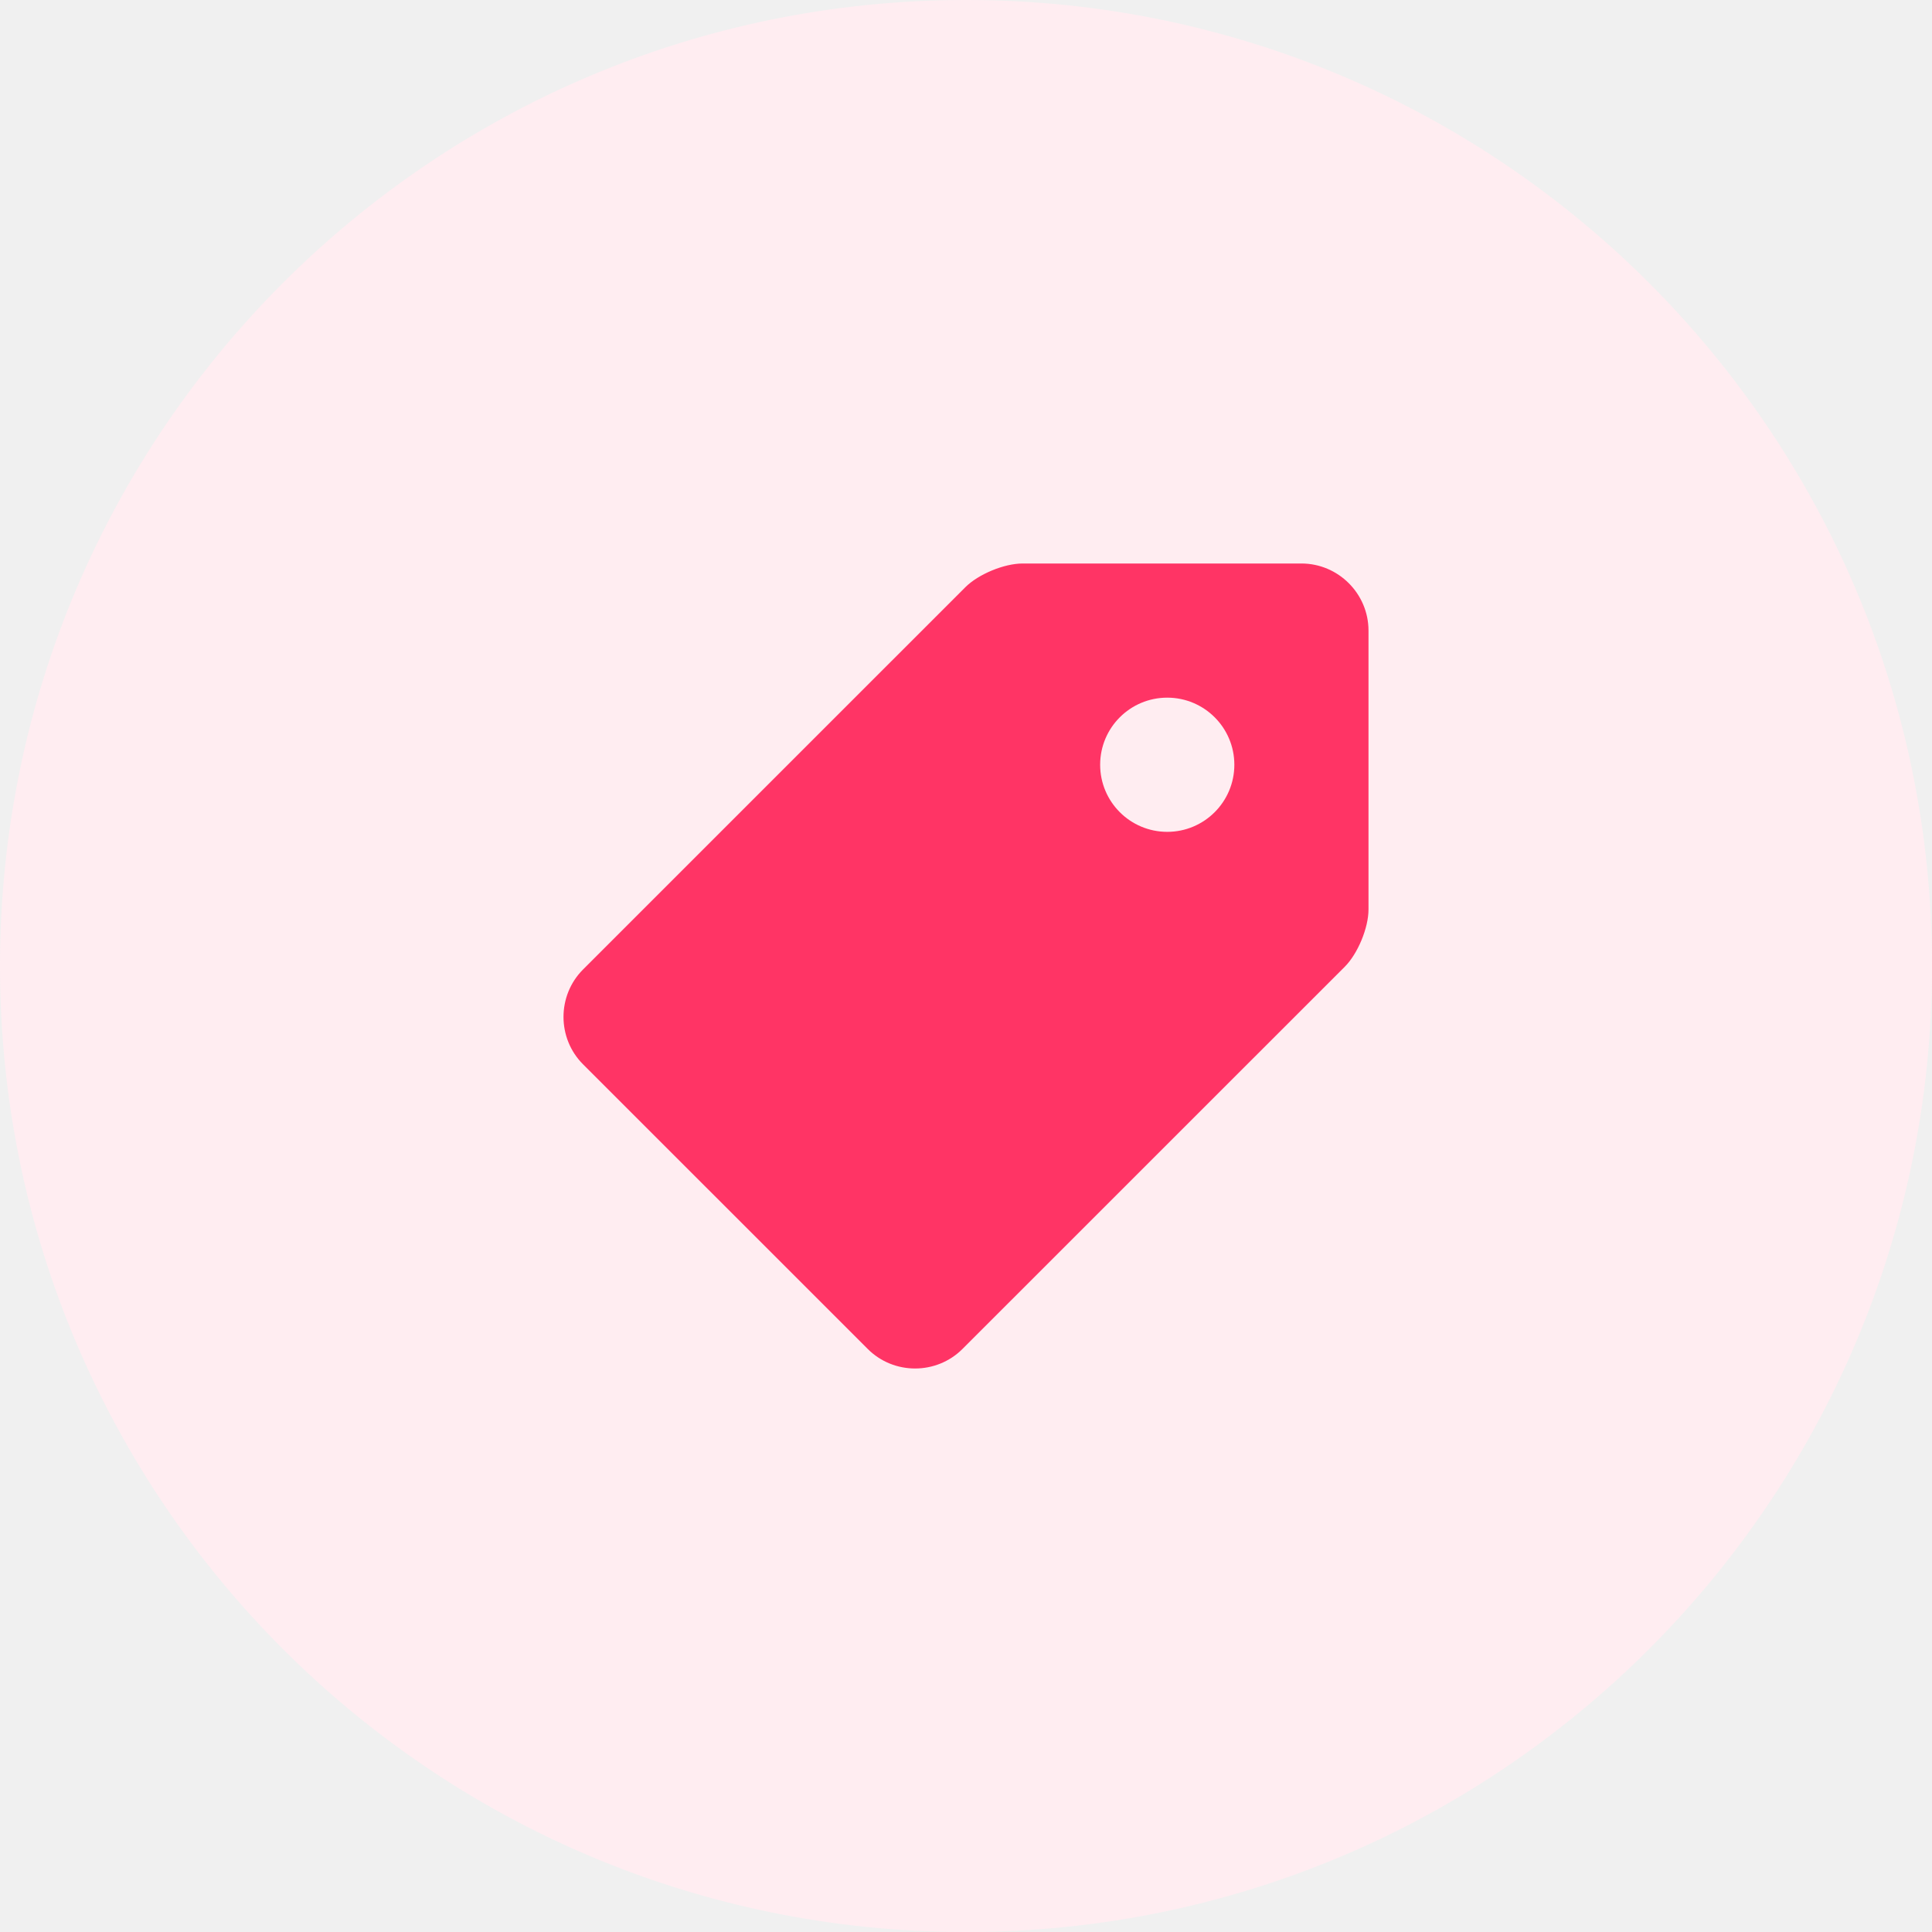
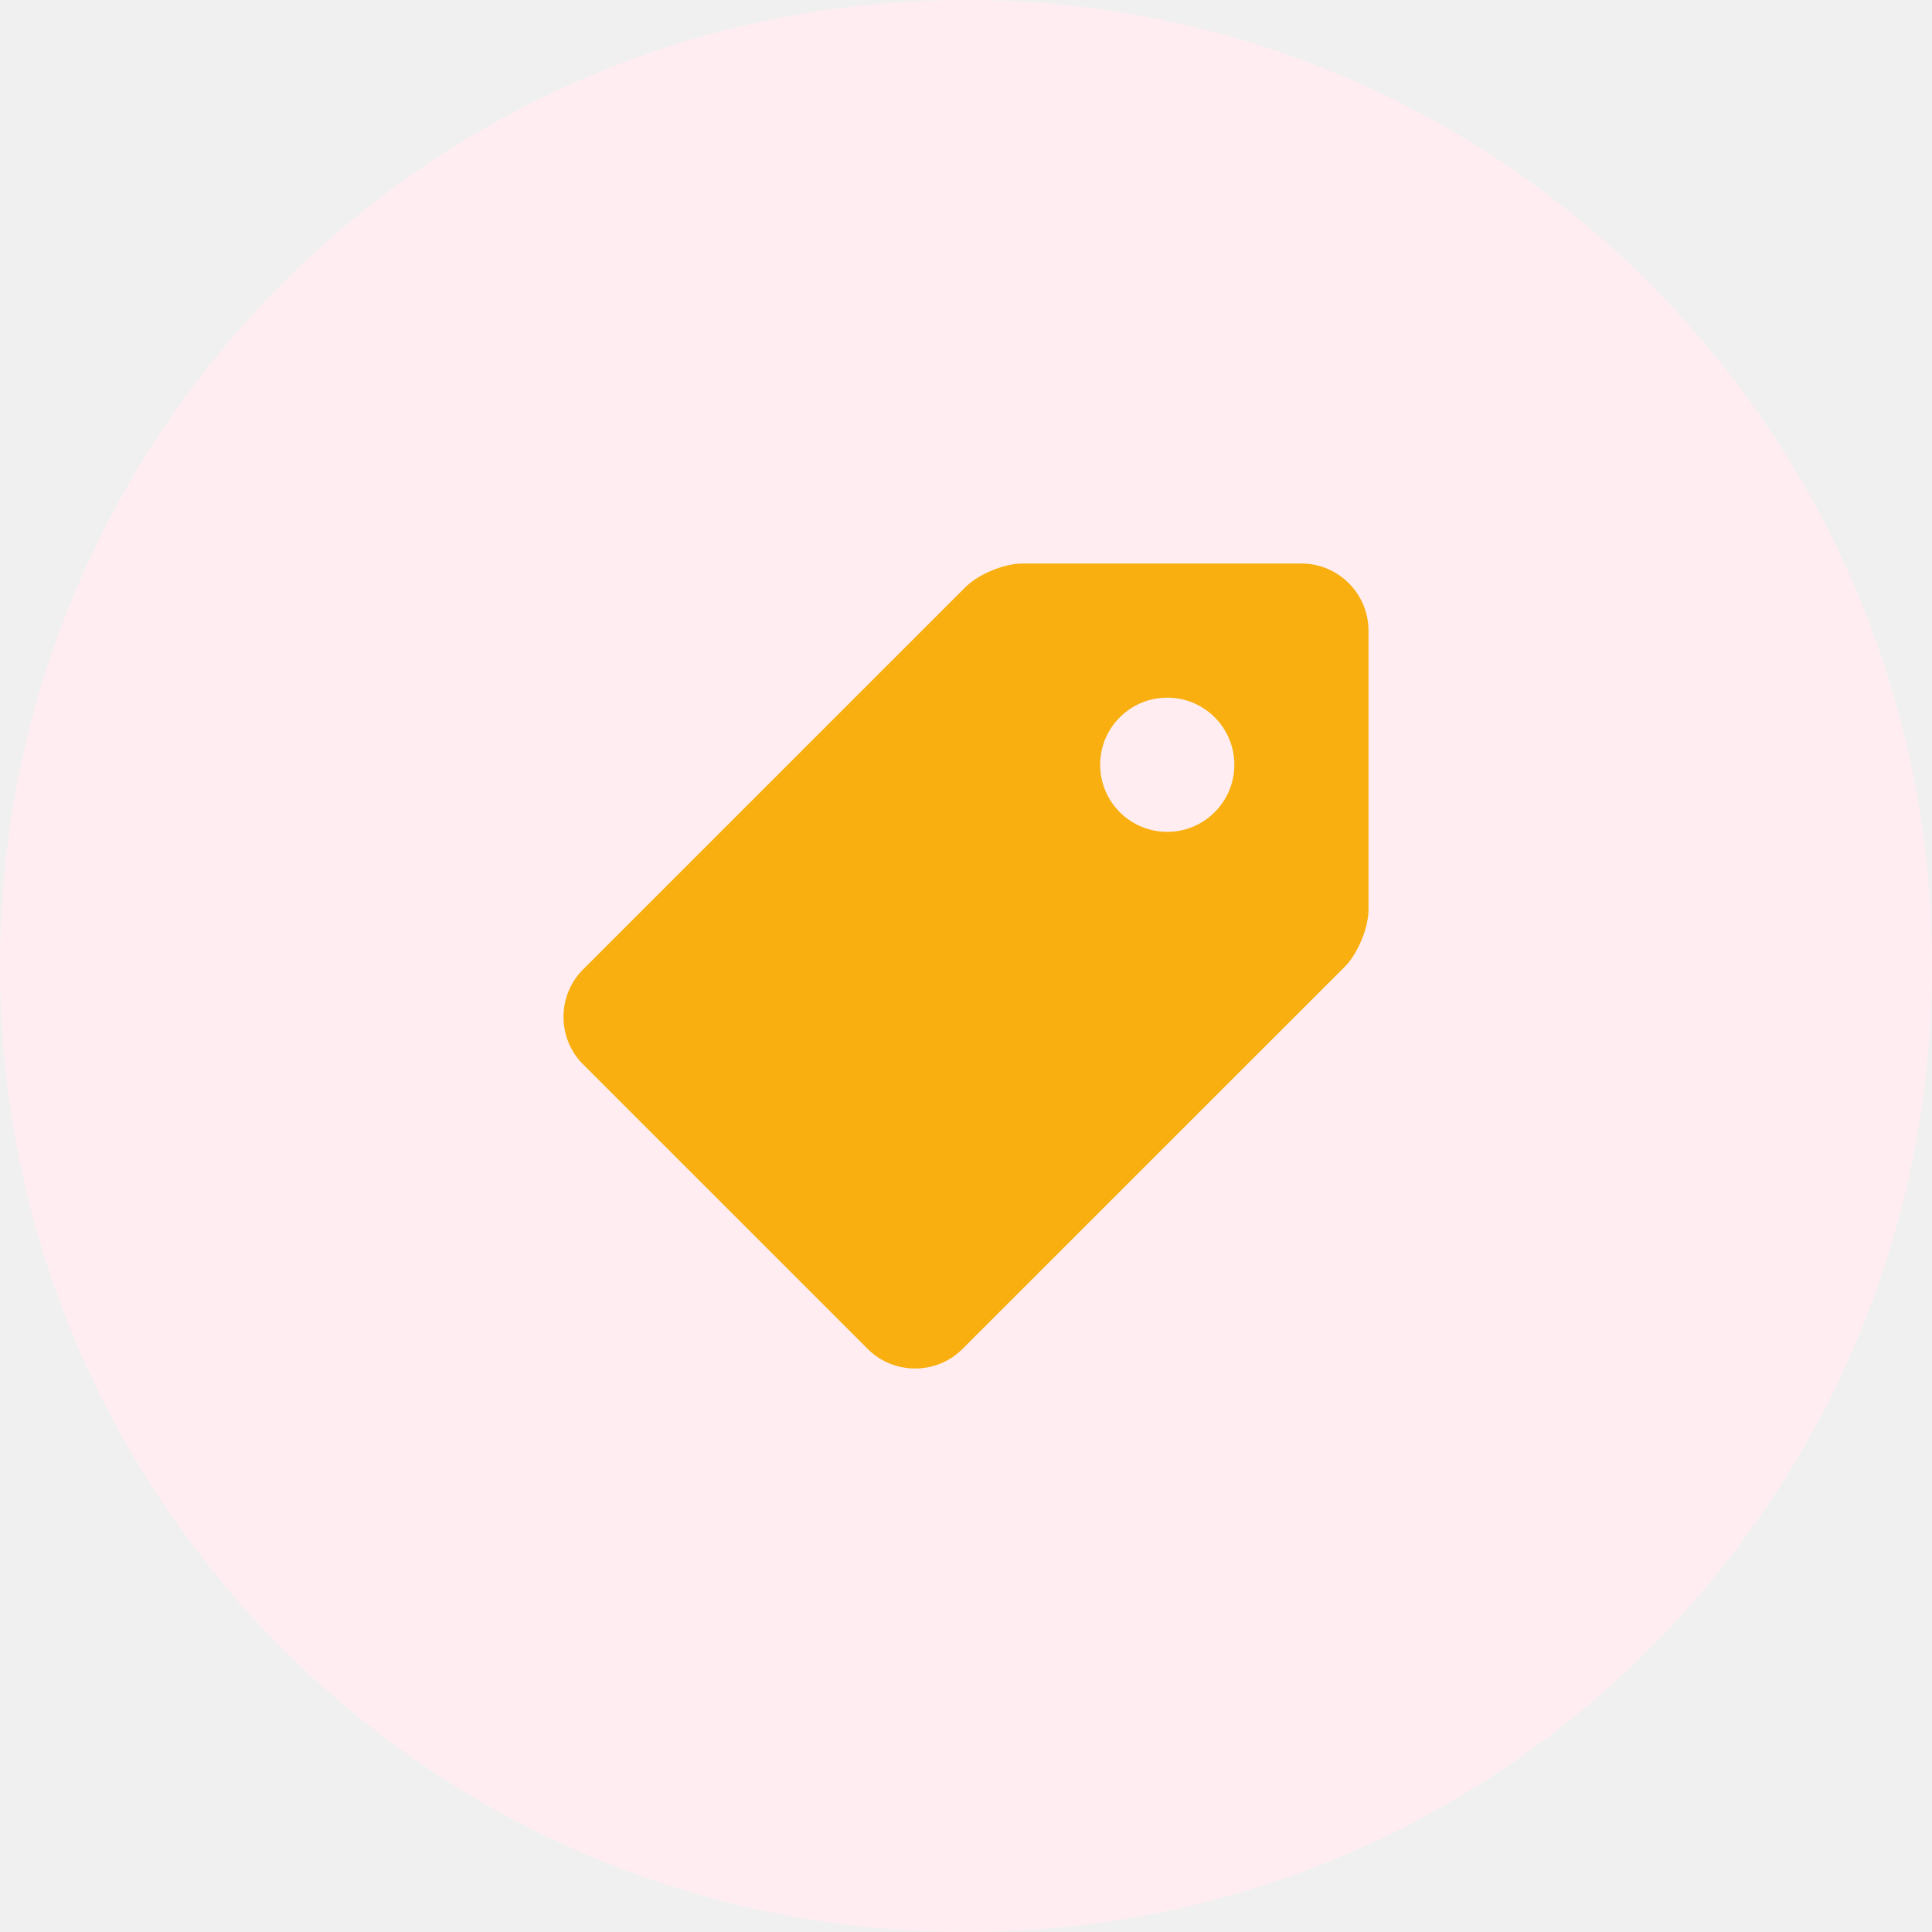
<svg xmlns="http://www.w3.org/2000/svg" width="48" height="48" viewBox="0 0 48 48" fill="none">
  <rect width="48" height="48" rx="24" fill="#FFEDF1" />
  <g clip-path="url(#clip0_80_1740)">
-     <path d="M32.333 14H25.406C24.948 14 24.307 14.266 23.984 14.589L14.486 24.086C13.838 24.734 13.838 25.796 14.486 26.443L21.558 33.514C22.205 34.162 23.266 34.162 23.914 33.513L33.411 24.018C33.734 23.694 34 23.053 34 22.596V15.667C34 14.75 33.25 14 32.333 14ZM29 20.667C28.079 20.667 27.333 19.92 27.333 19C27.333 18.079 28.079 17.333 29 17.333C29.92 17.333 30.667 18.079 30.667 19C30.667 19.92 29.92 20.667 29 20.667Z" fill="#FF3465" />
+     <path d="M32.333 14H25.406C24.948 14 24.307 14.266 23.984 14.589L14.486 24.086C13.838 24.734 13.838 25.796 14.486 26.443L21.558 33.514C22.205 34.162 23.266 34.162 23.914 33.513L33.411 24.018C33.734 23.694 34 23.053 34 22.596V15.667C34 14.75 33.25 14 32.333 14ZM29 20.667C28.079 20.667 27.333 19.92 27.333 19C27.333 18.079 28.079 17.333 29 17.333C29.92 17.333 30.667 18.079 30.667 19C30.667 19.92 29.92 20.667 29 20.667Z" fill="#f9af10" />
  </g>
  <defs>
    <clipPath id="clip0_80_1740">
      <rect width="20" height="20" fill="white" transform="translate(14 14)" />
    </clipPath>
  </defs>
</svg>
